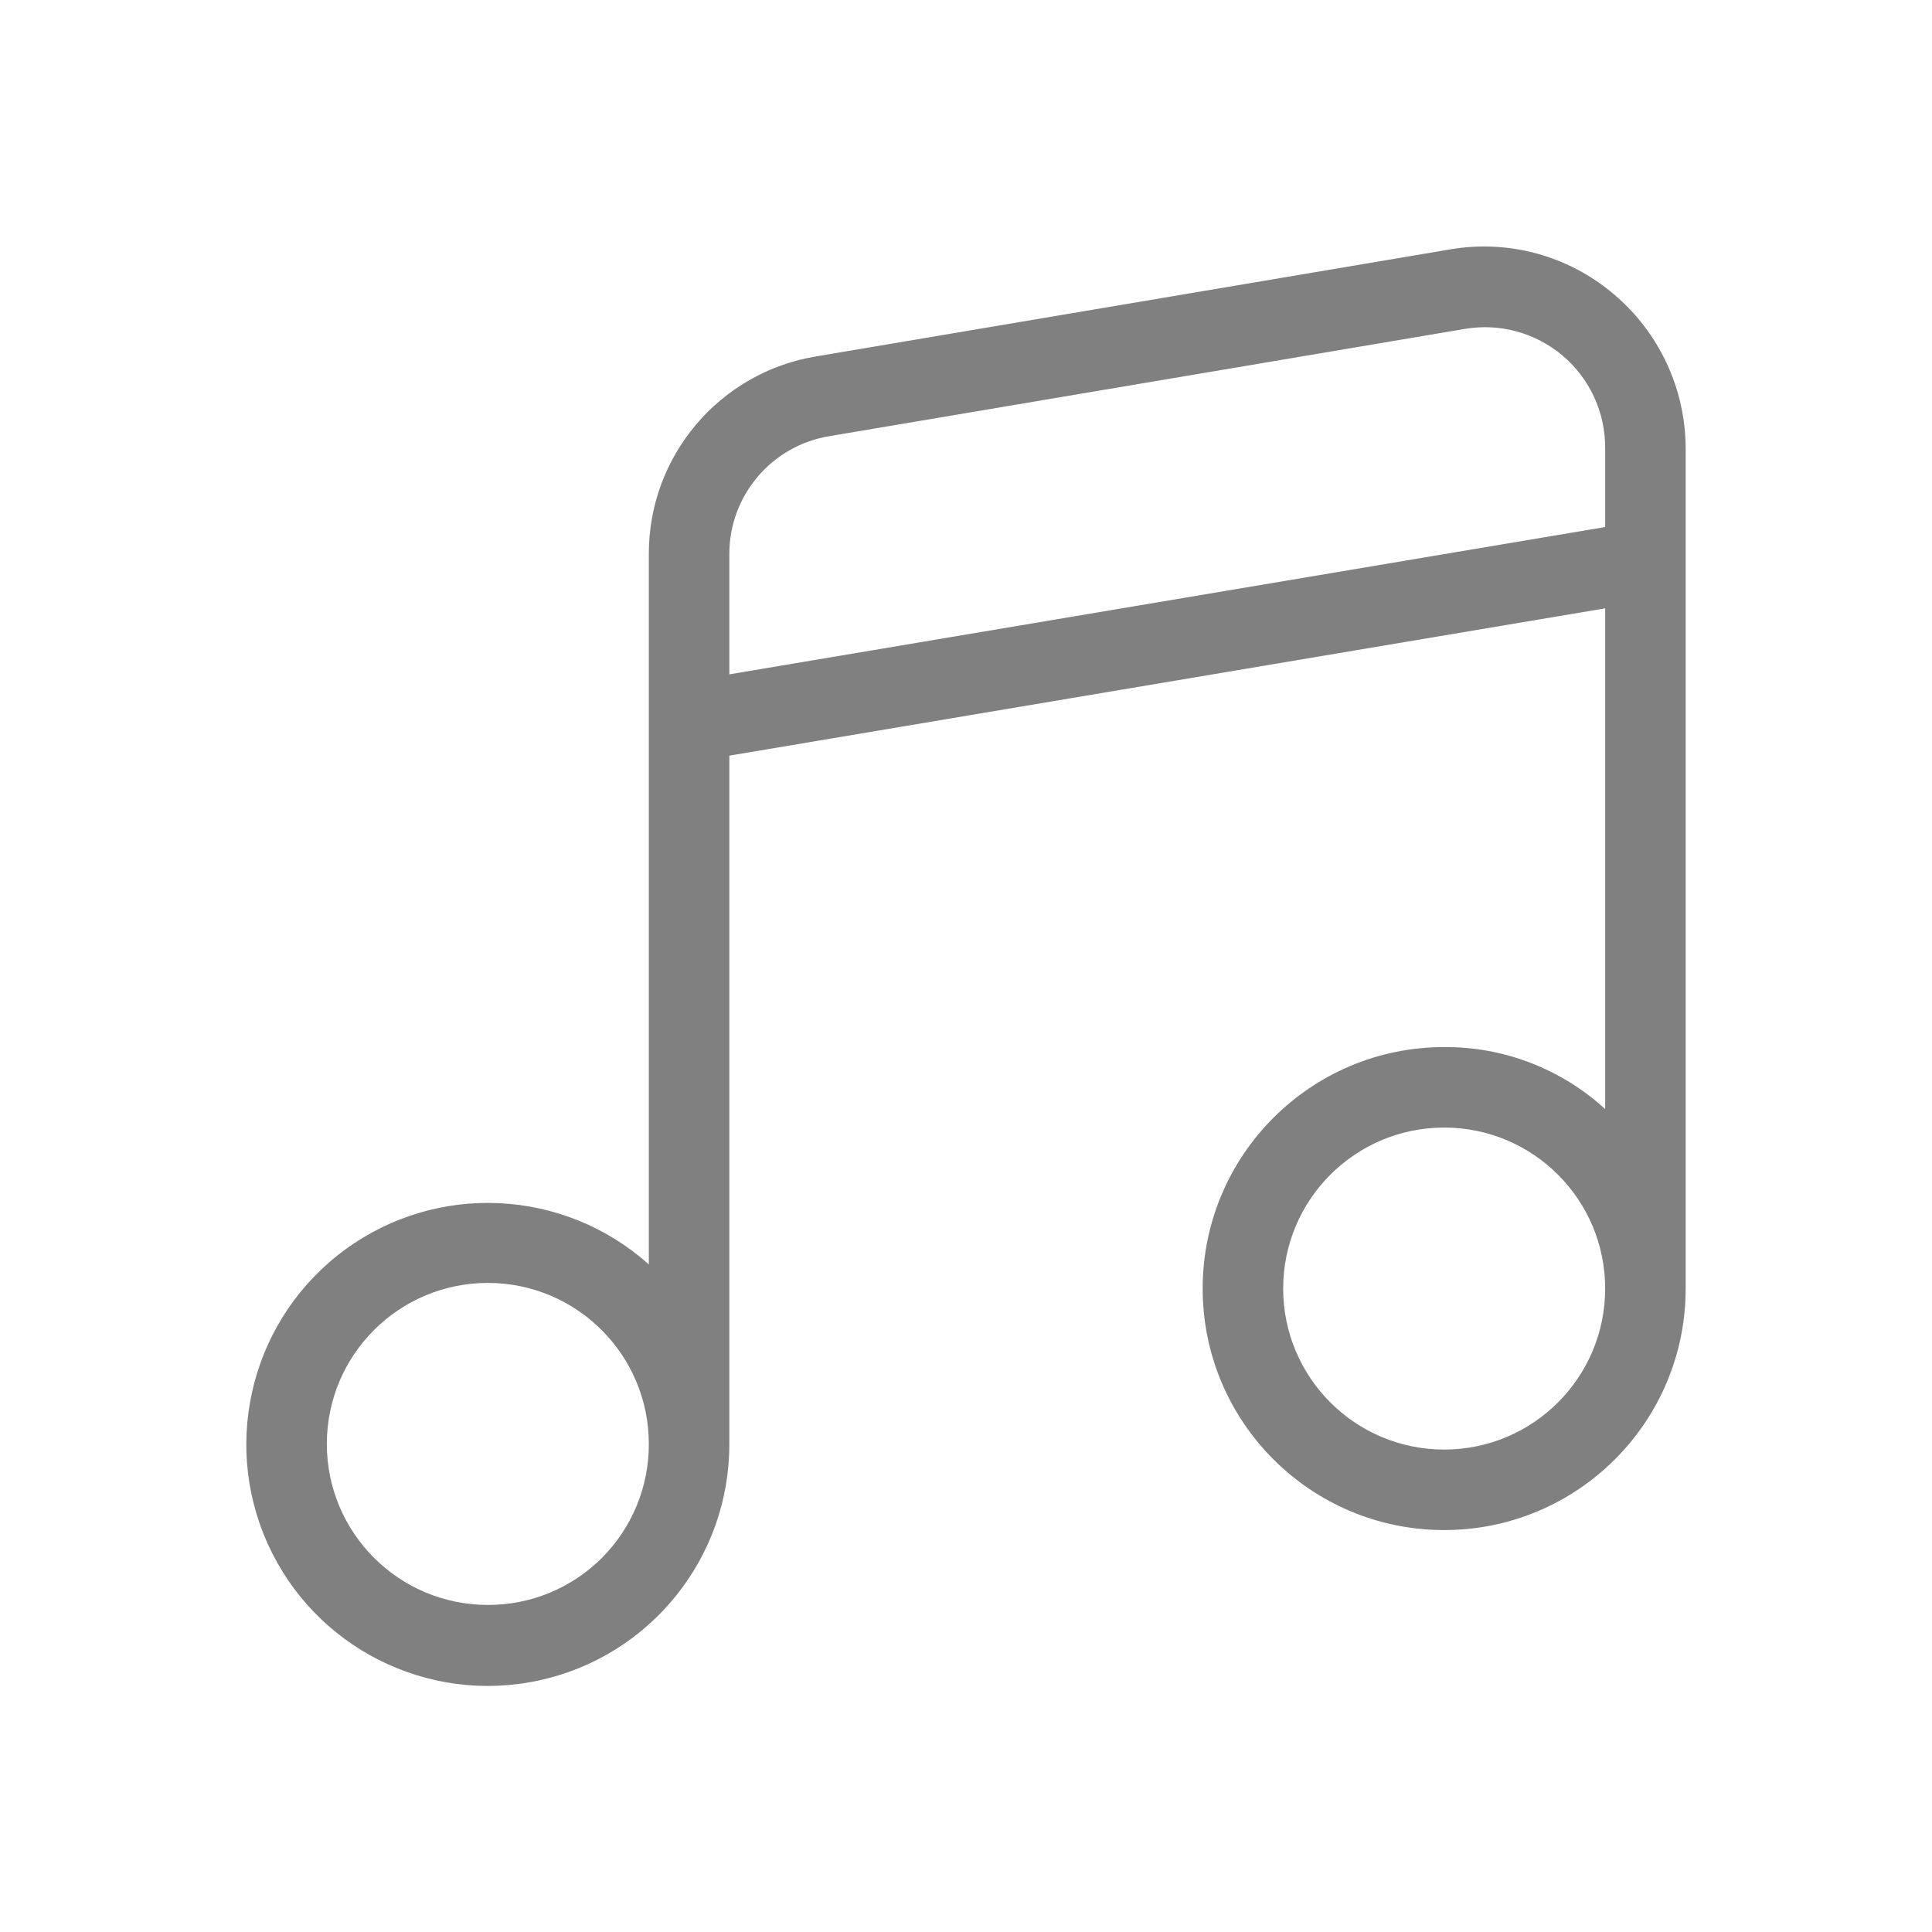
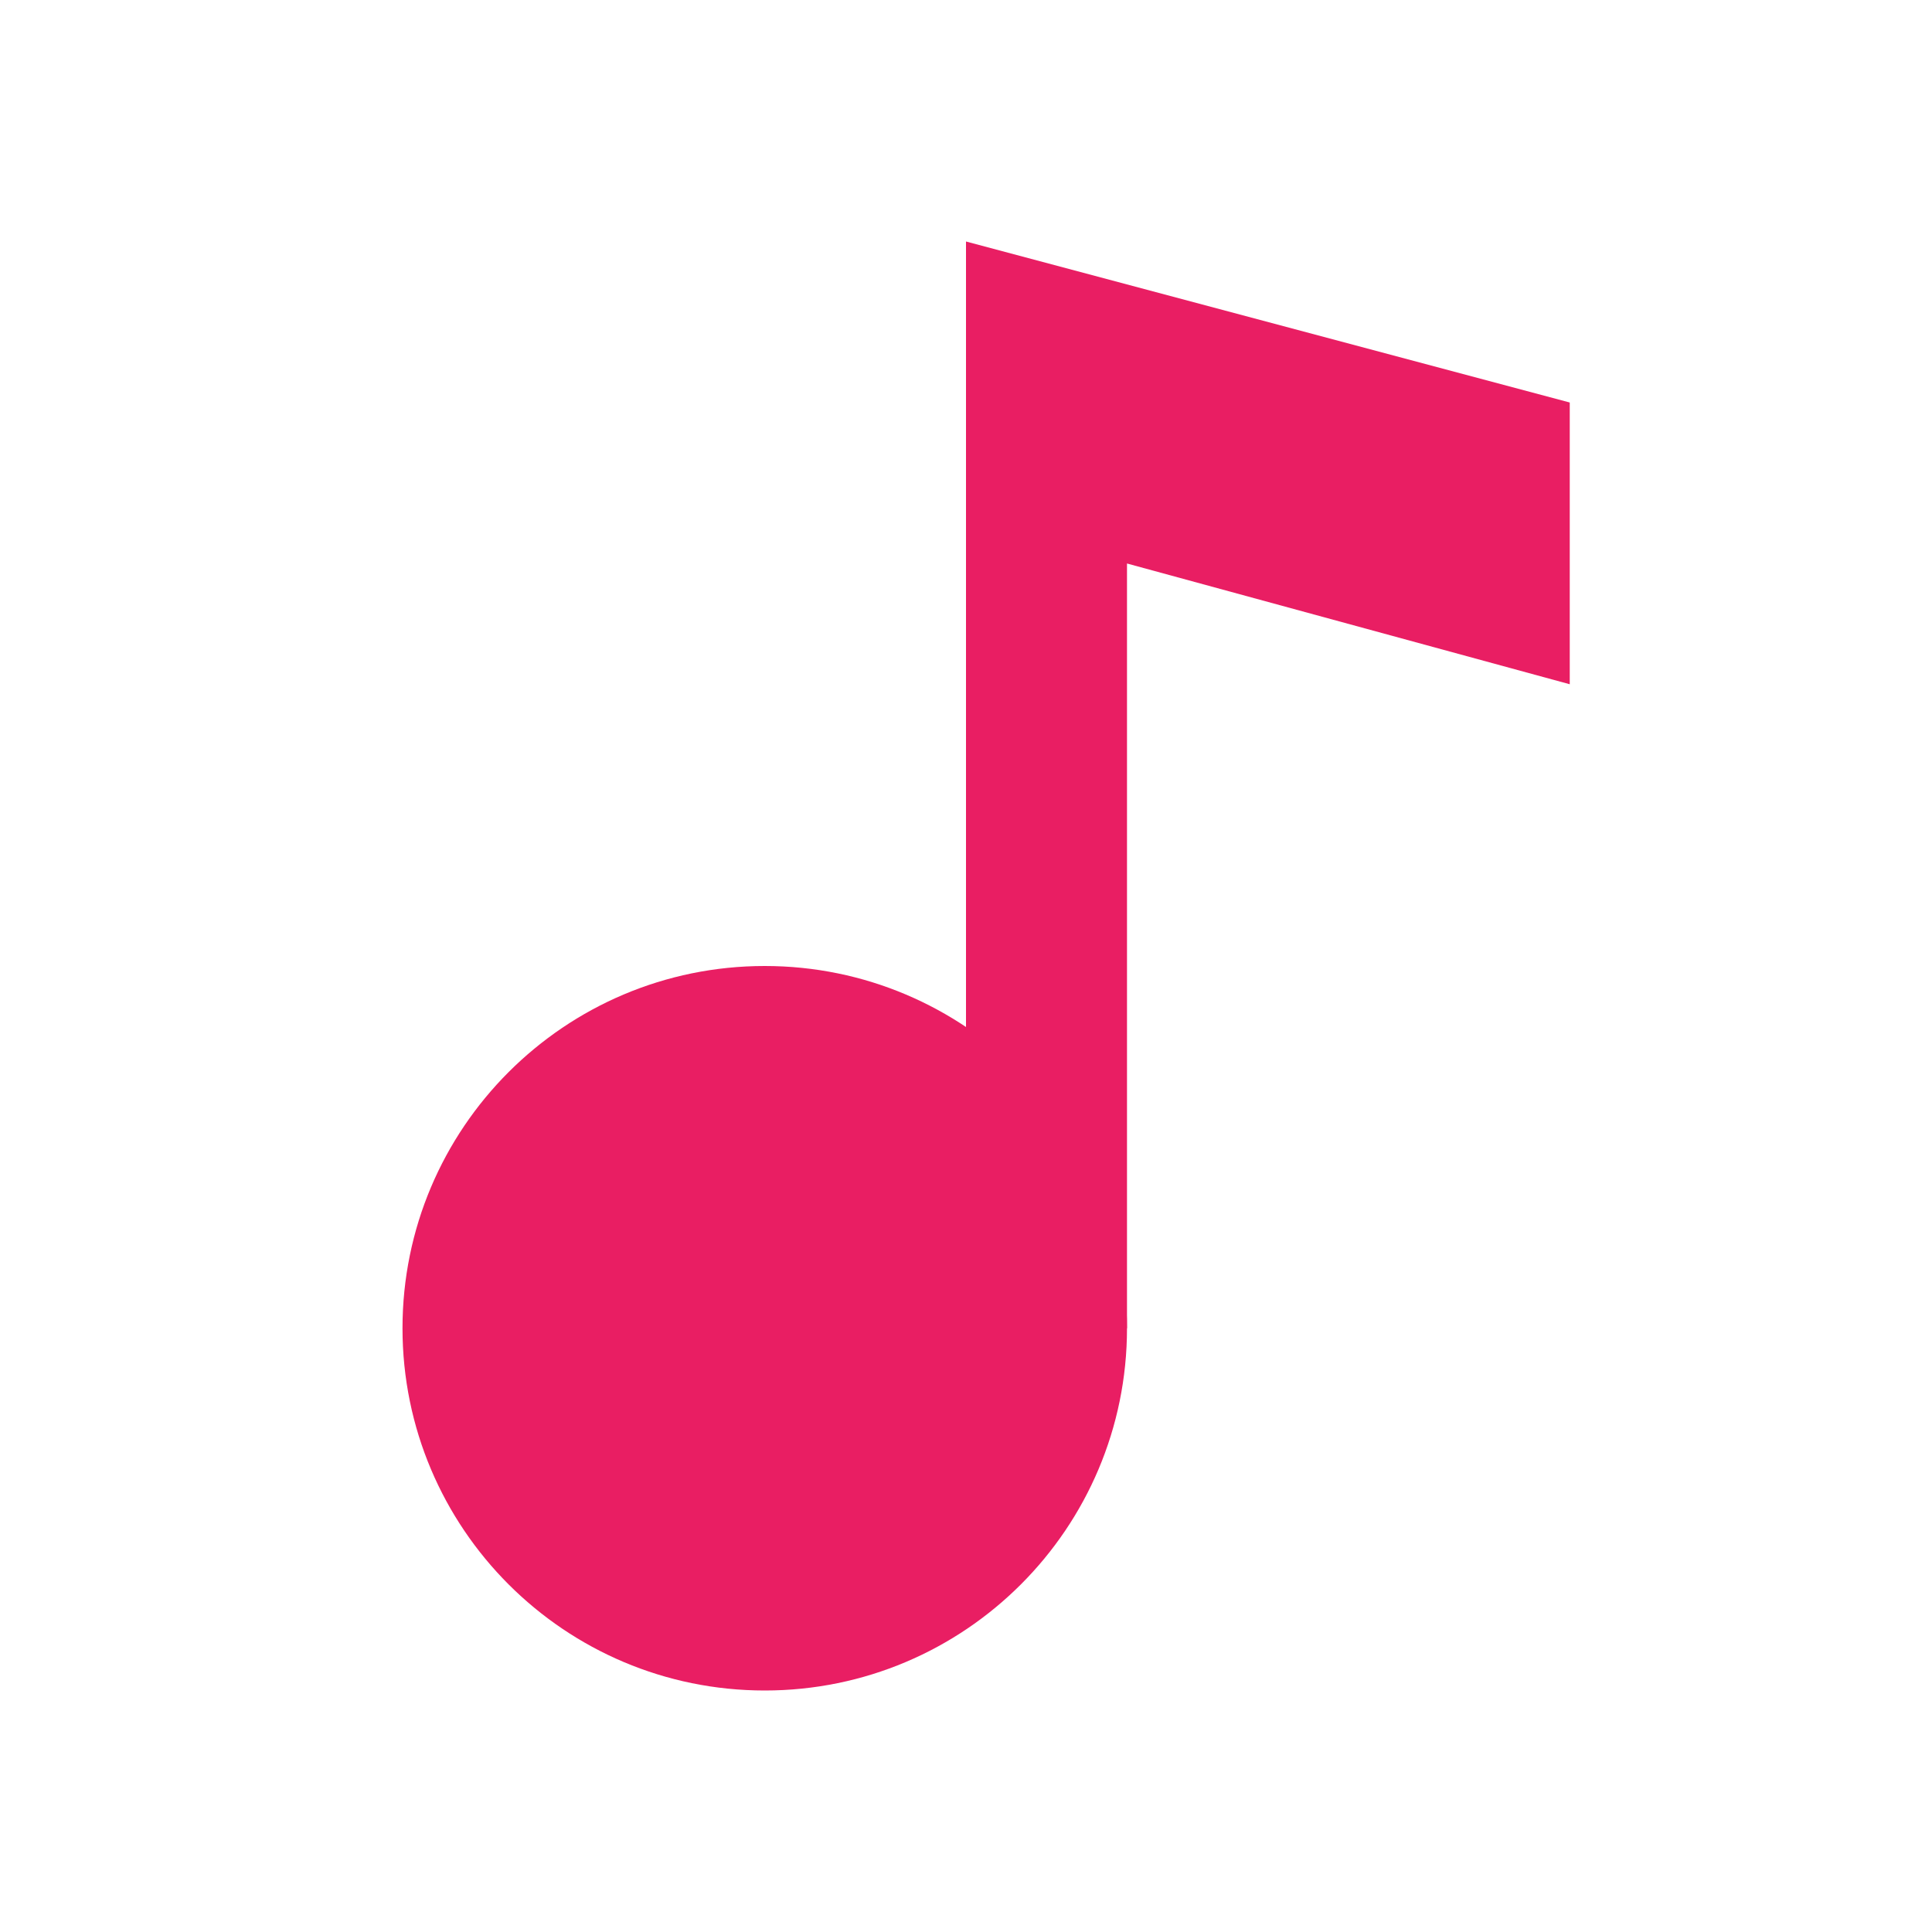
- <svg xmlns="http://www.w3.org/2000/svg" viewBox="0 0 24 24" stroke="currentColor" fill="gray" stroke-width="0" height="100" width="100">
-   <g id="Music_Note_1">
-     <path d="M20.05,3.657a2.487,2.487,0,0,0-2.03-.56l-7.88,1.33a2.483,2.483,0,0,0-2.08,2.46v8.82a3,3,0,1,0,1,2.23V9.387l10.88-1.83v6.22a2.936,2.936,0,0,0-2-.77,3,3,0,1,0,3,3V5.567A2.513,2.513,0,0,0,20.05,3.657ZM6.06,19.937a2,2,0,1,1,2-2A1.993,1.993,0,0,1,6.06,19.937Zm11.88-1.93a2,2,0,1,1,2-2A2,2,0,0,1,17.94,18.007Zm2-11.46L9.06,8.377V6.887a1.483,1.483,0,0,1,1.25-1.47l7.88-1.33a1.493,1.493,0,0,1,1.75,1.48Z" />
+ <svg xmlns="http://www.w3.org/2000/svg" stroke="currentColor" fill="currentColor" stroke-width="0" version="1" viewBox="0 0 48 48" enable-background="new 0 0 48 48" class="text-rose-700" height="32" width="32">
+   <g fill="#E91E63">
+     <circle cx="19" cy="33" r="9" />
+     <polygon points="24,6 24,33 28,33 28,14 39,17 39,10" />
  </g>
</svg>
